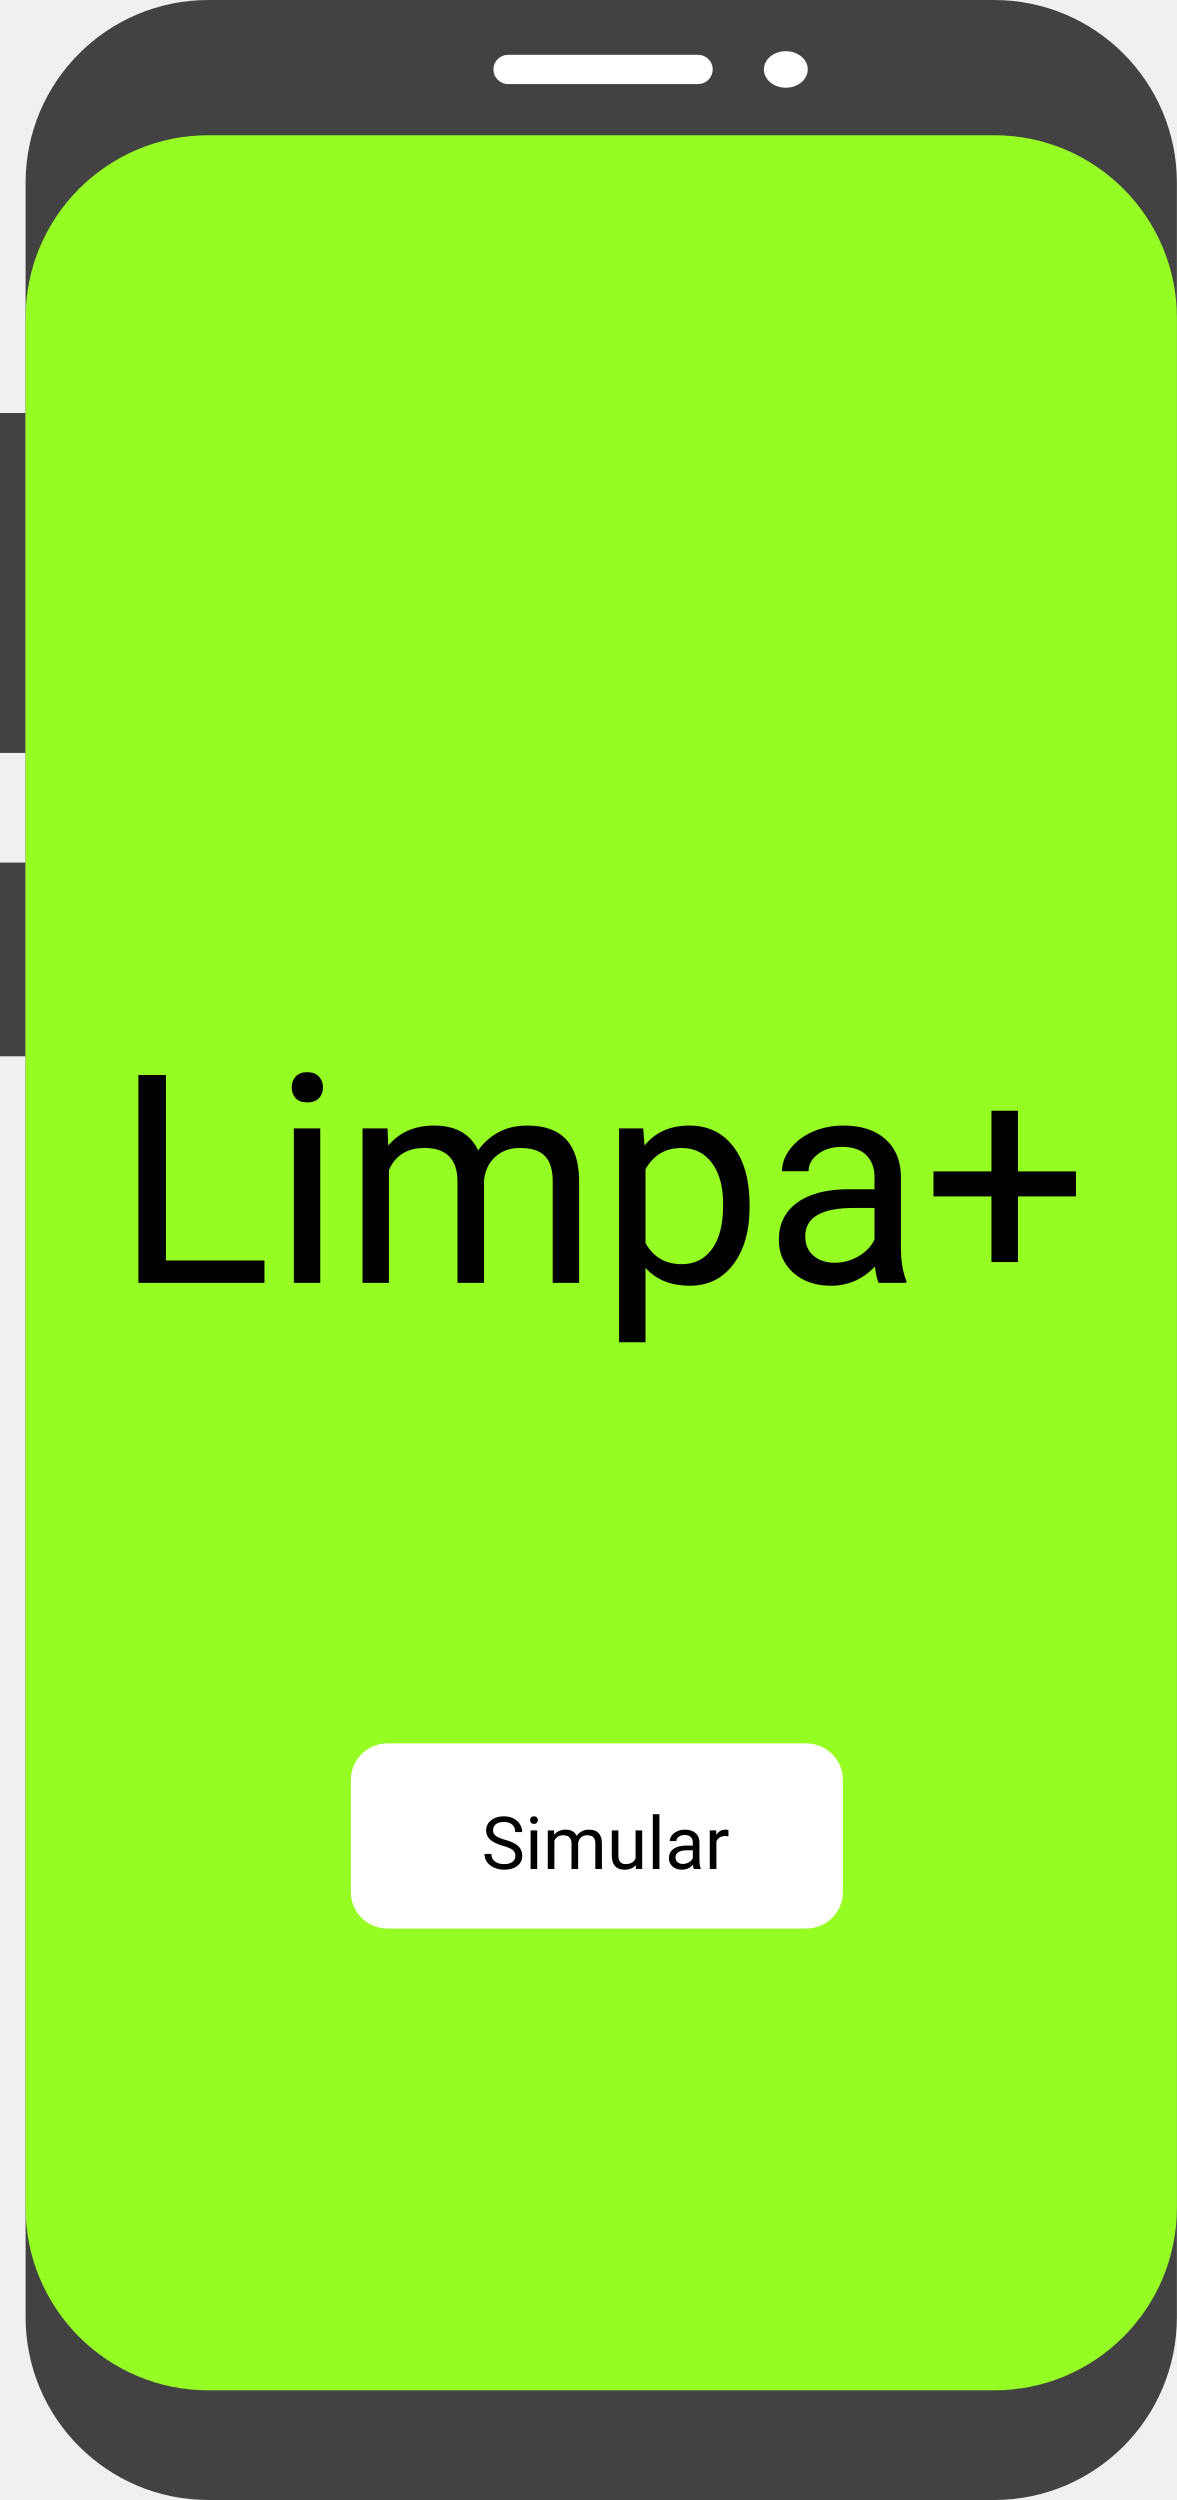
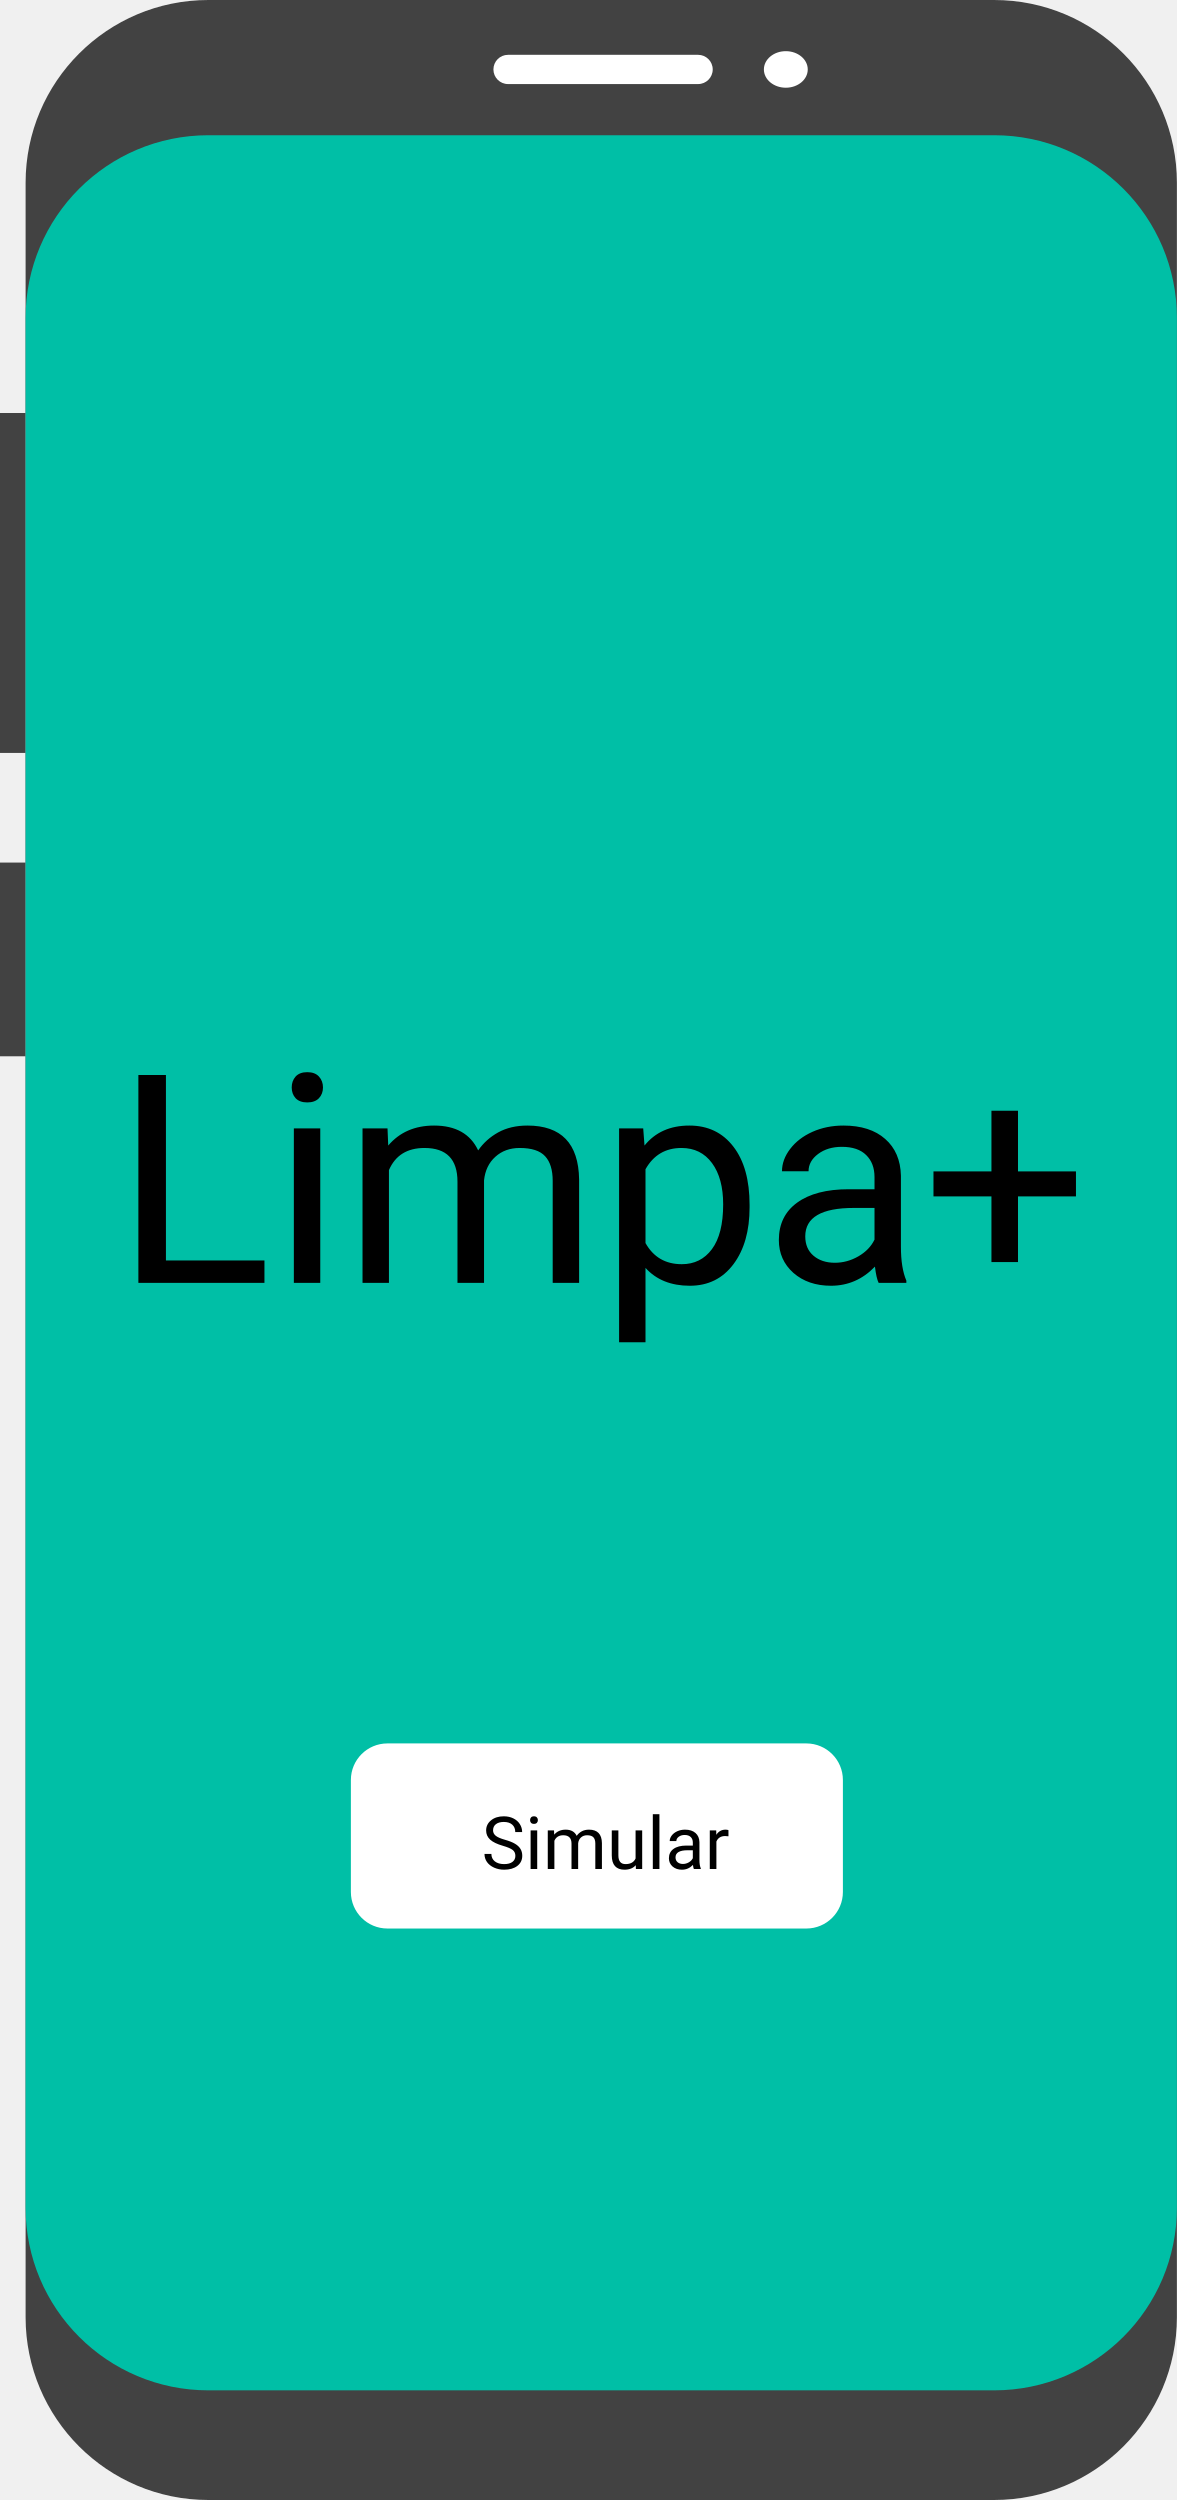
<svg xmlns="http://www.w3.org/2000/svg" width="322" height="684" viewBox="0 0 322 684" fill="none">
  <rect x="7" width="315" height="684" rx="50" fill="white" />
  <rect y="236" width="7" height="53" fill="#424242" />
  <rect y="113" width="7" height="93" fill="#424242" />
  <rect x="7" width="315" height="684" rx="50" fill="#424242" />
  <ellipse cx="215" cy="19" rx="6" ry="5" fill="white" />
  <rect x="135" y="15" width="60" height="8" rx="4" fill="white" />
-   <rect x="7" y="37" width="315" height="617" rx="50" fill="#95FD24" />
+   <rect x="7" y="37" width="315" height="617" rx="50" fill="#00BFA6" />
  <path d="M45.398 344.867H72.352V351H37.859V294.125H45.398V344.867ZM87.625 351H80.398V308.734H87.625V351ZM79.812 297.523C79.812 296.352 80.164 295.362 80.867 294.555C81.596 293.747 82.664 293.344 84.07 293.344C85.477 293.344 86.544 293.747 87.273 294.555C88.003 295.362 88.367 296.352 88.367 297.523C88.367 298.695 88.003 299.672 87.273 300.453C86.544 301.234 85.477 301.625 84.07 301.625C82.664 301.625 81.596 301.234 80.867 300.453C80.164 299.672 79.812 298.695 79.812 297.523ZM106.023 308.734L106.219 313.422C109.318 309.776 113.497 307.953 118.758 307.953C124.669 307.953 128.693 310.219 130.828 314.75C132.234 312.719 134.057 311.078 136.297 309.828C138.562 308.578 141.232 307.953 144.305 307.953C153.576 307.953 158.289 312.862 158.445 322.68V351H151.219V323.109C151.219 320.089 150.529 317.836 149.148 316.352C147.768 314.841 145.451 314.086 142.195 314.086C139.513 314.086 137.286 314.893 135.516 316.508C133.745 318.096 132.716 320.245 132.43 322.953V351H125.164V323.305C125.164 317.159 122.156 314.086 116.141 314.086C111.401 314.086 108.159 316.104 106.414 320.141V351H99.188V308.734H106.023ZM205.086 330.336C205.086 336.768 203.615 341.951 200.672 345.883C197.729 349.815 193.745 351.781 188.719 351.781C183.589 351.781 179.552 350.154 176.609 346.898V367.25H169.383V308.734H175.984L176.336 313.422C179.279 309.776 183.367 307.953 188.602 307.953C193.68 307.953 197.69 309.867 200.633 313.695C203.602 317.523 205.086 322.849 205.086 329.672V330.336ZM197.859 329.516C197.859 324.75 196.844 320.987 194.812 318.227C192.781 315.466 189.995 314.086 186.453 314.086C182.078 314.086 178.797 316.026 176.609 319.906V340.102C178.771 343.956 182.078 345.883 186.531 345.883C189.995 345.883 192.742 344.516 194.773 341.781C196.831 339.021 197.859 334.932 197.859 329.516ZM240.398 351C239.982 350.167 239.643 348.682 239.383 346.547C236.023 350.036 232.013 351.781 227.352 351.781C223.185 351.781 219.76 350.609 217.078 348.266C214.422 345.896 213.094 342.901 213.094 339.281C213.094 334.88 214.76 331.469 218.094 329.047C221.453 326.599 226.167 325.375 232.234 325.375H239.266V322.055C239.266 319.529 238.51 317.523 237 316.039C235.49 314.529 233.263 313.773 230.32 313.773C227.742 313.773 225.581 314.424 223.836 315.727C222.091 317.029 221.219 318.604 221.219 320.453H213.953C213.953 318.344 214.695 316.312 216.18 314.359C217.69 312.38 219.721 310.818 222.273 309.672C224.852 308.526 227.677 307.953 230.75 307.953C235.62 307.953 239.435 309.177 242.195 311.625C244.956 314.047 246.388 317.393 246.492 321.664V341.117C246.492 344.997 246.987 348.083 247.977 350.375V351H240.398ZM228.406 345.492C230.672 345.492 232.82 344.906 234.852 343.734C236.883 342.562 238.354 341.039 239.266 339.164V330.492H233.602C224.747 330.492 220.32 333.083 220.32 338.266C220.32 340.531 221.076 342.302 222.586 343.578C224.096 344.854 226.036 345.492 228.406 345.492ZM278.523 320.492H294.383V327.328H278.523V345.297H271.258V327.328H255.398V320.492H271.258V303.891H278.523V320.492Z" fill="black" />
  <rect x="96" y="477" width="134.617" height="50.644" rx="10" fill="white" />
  <path d="M137.615 505.018C136.007 504.555 134.835 503.989 134.099 503.318C133.37 502.641 133.006 501.808 133.006 500.818C133.006 499.699 133.452 498.774 134.344 498.045C135.242 497.309 136.407 496.942 137.84 496.942C138.816 496.942 139.685 497.13 140.447 497.508C141.215 497.886 141.808 498.406 142.224 499.07C142.648 499.734 142.859 500.46 142.859 501.248H140.974C140.974 500.389 140.701 499.715 140.154 499.227C139.607 498.732 138.836 498.484 137.84 498.484C136.915 498.484 136.193 498.69 135.672 499.1C135.157 499.503 134.9 500.067 134.9 500.789C134.9 501.369 135.144 501.86 135.633 502.264C136.127 502.661 136.964 503.026 138.142 503.358C139.327 503.69 140.252 504.057 140.916 504.461C141.586 504.858 142.081 505.324 142.4 505.858C142.726 506.391 142.889 507.02 142.889 507.742C142.889 508.895 142.439 509.819 141.541 510.516C140.642 511.206 139.441 511.551 137.937 511.551C136.961 511.551 136.049 511.365 135.203 510.994C134.357 510.617 133.702 510.102 133.24 509.451C132.784 508.8 132.556 508.061 132.556 507.234H134.441C134.441 508.094 134.757 508.774 135.389 509.276C136.027 509.77 136.876 510.018 137.937 510.018C138.927 510.018 139.685 509.816 140.213 509.412C140.74 509.009 141.004 508.458 141.004 507.762C141.004 507.065 140.76 506.528 140.271 506.151C139.783 505.766 138.898 505.389 137.615 505.018ZM146.98 511.356H145.174V500.789H146.98V511.356ZM145.027 497.986C145.027 497.693 145.115 497.446 145.291 497.244C145.473 497.042 145.74 496.942 146.092 496.942C146.443 496.942 146.71 497.042 146.892 497.244C147.075 497.446 147.166 497.693 147.166 497.986C147.166 498.279 147.075 498.524 146.892 498.719C146.71 498.914 146.443 499.012 146.092 499.012C145.74 499.012 145.473 498.914 145.291 498.719C145.115 498.524 145.027 498.279 145.027 497.986ZM151.58 500.789L151.629 501.961C152.404 501.05 153.448 500.594 154.764 500.594C156.241 500.594 157.247 501.16 157.781 502.293C158.133 501.785 158.588 501.375 159.148 501.063C159.715 500.75 160.382 500.594 161.15 500.594C163.468 500.594 164.646 501.821 164.685 504.276V511.356H162.879V504.383C162.879 503.628 162.706 503.065 162.361 502.693C162.016 502.316 161.437 502.127 160.623 502.127C159.952 502.127 159.396 502.329 158.953 502.733C158.51 503.13 158.253 503.667 158.181 504.344V511.356H156.365V504.432C156.365 502.895 155.613 502.127 154.109 502.127C152.924 502.127 152.114 502.632 151.678 503.641V511.356H149.871V500.789H151.58ZM173.943 510.311C173.24 511.137 172.208 511.551 170.848 511.551C169.721 511.551 168.862 511.225 168.269 510.574C167.683 509.917 167.387 508.947 167.381 507.664V500.789H169.187V507.615C169.187 509.217 169.838 510.018 171.14 510.018C172.521 510.018 173.439 509.503 173.894 508.475V500.789H175.701V511.356H173.982L173.943 510.311ZM180.418 511.356H178.611V496.356H180.418V511.356ZM189.842 511.356C189.737 511.147 189.653 510.776 189.588 510.242C188.748 511.115 187.745 511.551 186.58 511.551C185.538 511.551 184.682 511.258 184.012 510.672C183.348 510.08 183.015 509.331 183.015 508.426C183.015 507.326 183.432 506.473 184.265 505.867C185.105 505.255 186.284 504.949 187.801 504.949H189.558V504.119C189.558 503.488 189.37 502.986 188.992 502.615C188.614 502.238 188.058 502.049 187.322 502.049C186.678 502.049 186.137 502.212 185.701 502.537C185.265 502.863 185.047 503.257 185.047 503.719H183.23C183.23 503.192 183.416 502.684 183.787 502.195C184.165 501.701 184.672 501.31 185.31 501.024C185.955 500.737 186.661 500.594 187.43 500.594C188.647 500.594 189.601 500.9 190.291 501.512C190.981 502.117 191.339 502.954 191.365 504.022V508.885C191.365 509.855 191.489 510.626 191.736 511.199V511.356H189.842ZM186.844 509.979C187.41 509.979 187.947 509.832 188.455 509.539C188.963 509.246 189.331 508.865 189.558 508.397V506.229H188.142C185.929 506.229 184.822 506.876 184.822 508.172C184.822 508.738 185.011 509.181 185.389 509.5C185.766 509.819 186.251 509.979 186.844 509.979ZM199.305 502.41C199.031 502.365 198.735 502.342 198.416 502.342C197.231 502.342 196.427 502.846 196.004 503.856V511.356H194.197V500.789H195.955L195.984 502.01C196.577 501.066 197.417 500.594 198.504 500.594C198.855 500.594 199.122 500.639 199.305 500.731V502.41Z" fill="black" />
</svg>
